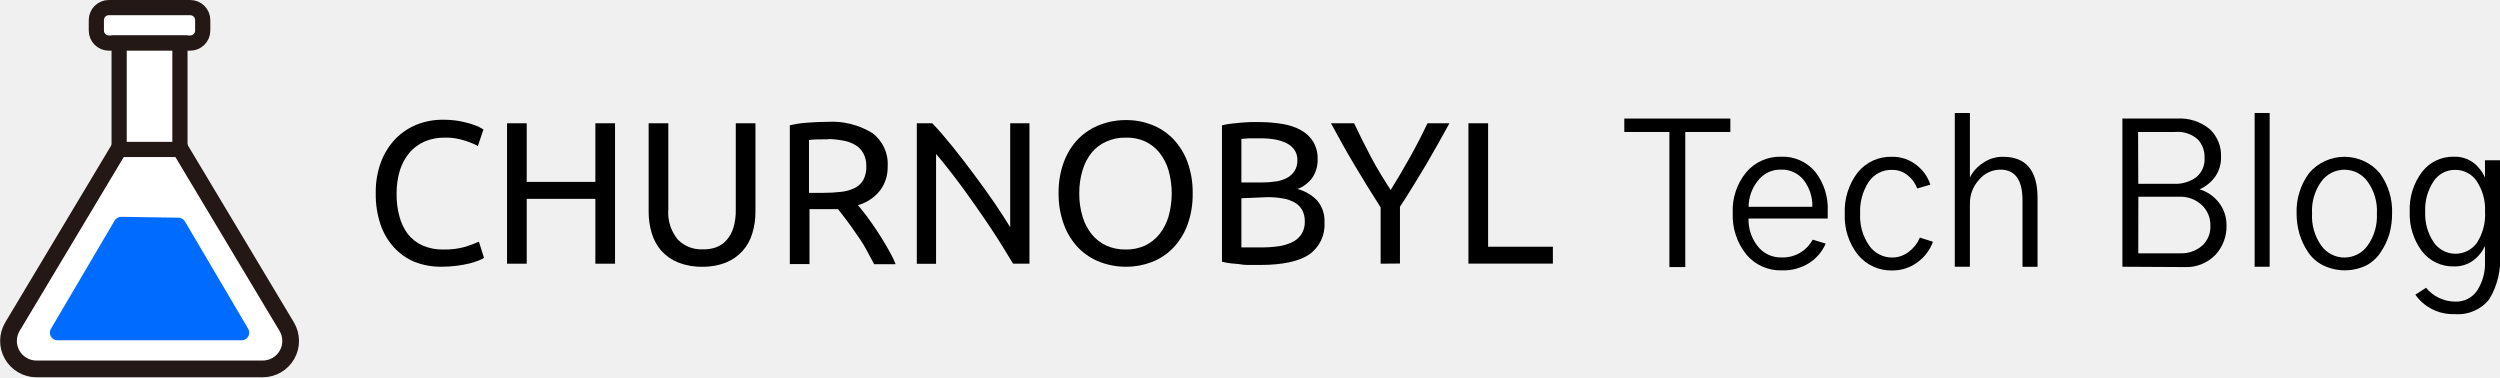
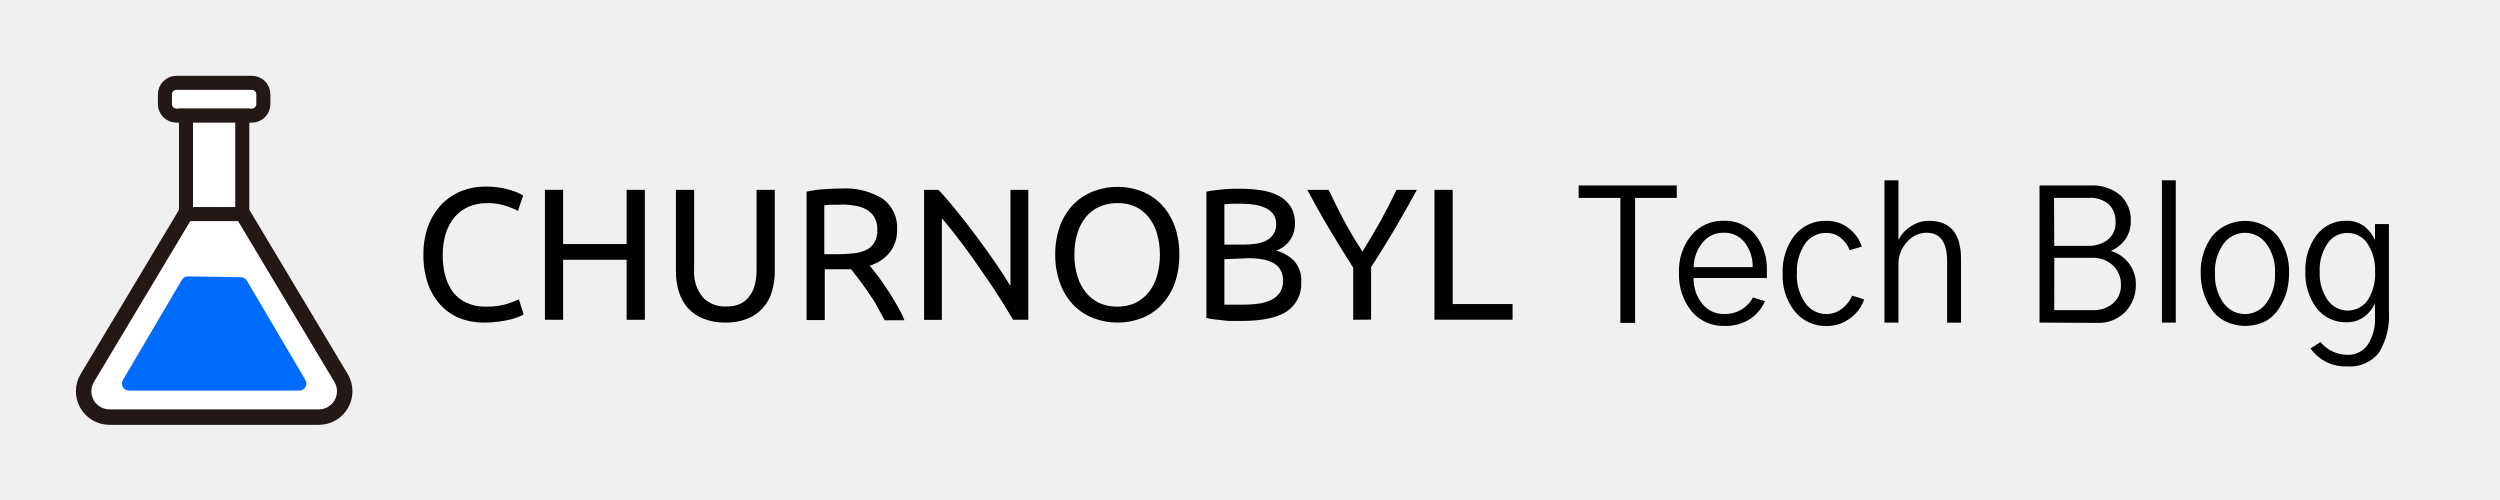
- <svg xmlns="http://www.w3.org/2000/svg" id="레이어_1" data-name="레이어 1" viewBox="0 0 296.08 44.69">
+ <svg xmlns="http://www.w3.org/2000/svg" id="레이어_1" data-name="레이어 1" viewBox="0 0 320 64">
  <defs>
    <style>.cls-1,.cls-4,.cls-5{fill:none;}.cls-2{clip-path:url(#clip-path);}.cls-3{fill:#fff;}.cls-4,.cls-5{stroke:#231815;stroke-miterlimit:10;}.cls-4{stroke-width:1.8px;}.cls-5{stroke-width:1.98px;}.cls-6{fill:#006bff;}</style>
-     <clipPath id="clip-path" transform="translate(-9.7 -9.7)">
+     <clipPath id="clip-path">
      <rect class="cls-1" x="3.41" y="8" width="48" height="48" />
    </clipPath>
  </defs>
  <g class="cls-2">
    <g class="cls-2">
-       <path class="cls-3" d="M32.23,14.8H22.59a1.48,1.48,0,0,1-1.48-1.48V12.08a1.48,1.48,0,0,1,1.48-1.48h9.64a1.48,1.48,0,0,1,1.48,1.48v1.24a1.48,1.48,0,0,1-1.48,1.48" transform="translate(-9.7 -9.7)" />
-       <rect class="cls-4" x="11.41" y="0.9" width="12.6" height="4.2" rx="1.48" />
-       <path class="cls-3" d="M24.58,26,11.17,48.39a3.31,3.31,0,0,0,2.83,5H40.82a3.31,3.31,0,0,0,2.84-5L30.25,26a3.31,3.31,0,0,0-5.67,0" transform="translate(-9.7 -9.7)" />
-       <path class="cls-5" d="M24.58,26,11.17,48.39a3.31,3.31,0,0,0,2.83,5H40.82a3.31,3.31,0,0,0,2.84-5L30.25,26A3.31,3.31,0,0,0,24.58,26Z" transform="translate(-9.7 -9.7)" />
-       <rect class="cls-3" x="14.11" y="5.1" width="7.2" height="12.6" />
-       <rect class="cls-4" x="14.11" y="5.1" width="7.2" height="12.6" />
-       <path class="cls-6" d="M23.28,35.82,15.72,48.66A.9.9,0,0,0,16.49,50H38.33a.9.9,0,0,0,.77-1.35L31.6,35.92a.9.9,0,0,0-.75-.44l-6.79-.1a.91.91,0,0,0-.78.44" transform="translate(-9.7 -9.7)" />
+       <path class="cls-3" d="M32.23,14.8H22.59a1.48,1.48,0,0,1-1.48-1.48V12.08a1.48,1.48,0,0,1,1.48-1.48h9.64a1.48,1.48,0,0,1,1.48,1.48v1.24a1.48,1.48,0,0,1-1.48,1.48" />
+       <rect class="cls-4" x="21.11" y="10.6" width="12.6" height="4.2" rx="1.48" />
+       <path class="cls-3" d="M24.58,26,11.17,48.39a3.31,3.31,0,0,0,2.83,5H40.82a3.31,3.31,0,0,0,2.84-5L30.25,26a3.31,3.31,0,0,0-5.67,0" />
+       <path class="cls-5" d="M24.58,26,11.17,48.39a3.31,3.31,0,0,0,2.83,5H40.82a3.31,3.31,0,0,0,2.84-5L30.25,26A3.31,3.31,0,0,0,24.58,26Z" />
+       <rect class="cls-3" x="23.81" y="14.8" width="7.2" height="12.6" />
+       <rect class="cls-4" x="23.81" y="14.8" width="7.2" height="12.6" />
+       <path class="cls-6" d="M23.28,35.82,15.72,48.66A.9.9,0,0,0,16.49,50H38.33a.9.9,0,0,0,.77-1.35L31.6,35.92a.9.9,0,0,0-.75-.44l-6.79-.1a.91.91,0,0,0-.78.44" />
    </g>
  </g>
-   <path d="M62,41.29a8.58,8.58,0,0,1-3.19-.57A6.86,6.86,0,0,1,56.36,39a7.67,7.67,0,0,1-1.6-2.73,11.11,11.11,0,0,1-.56-3.7,10.16,10.16,0,0,1,.63-3.71,8.21,8.21,0,0,1,1.72-2.73,7.43,7.43,0,0,1,2.52-1.68,8.25,8.25,0,0,1,3.07-.57,11.55,11.55,0,0,1,1.86.14,11.85,11.85,0,0,1,1.44.34,7.1,7.1,0,0,1,1,.38l.52.29L66.29,27a3.21,3.21,0,0,0-.62-.31c-.27-.11-.58-.23-.93-.34a8.36,8.36,0,0,0-1.12-.27A6.43,6.43,0,0,0,62.38,26a6,6,0,0,0-2.38.45,5.13,5.13,0,0,0-1.8,1.32,6.23,6.23,0,0,0-1.14,2.1,9.24,9.24,0,0,0-.39,2.78A9.62,9.62,0,0,0,57,35.32a6.08,6.08,0,0,0,1,2.1,4.65,4.65,0,0,0,1.74,1.35,5.81,5.81,0,0,0,2.44.48,9,9,0,0,0,2.66-.33,13.65,13.65,0,0,0,1.58-.6l.6,1.92a3.23,3.23,0,0,1-.6.3,8.63,8.63,0,0,1-1.08.35,13.77,13.77,0,0,1-1.51.28A13.57,13.57,0,0,1,62,41.29Z" transform="translate(-9.7 -9.7)" />
-   <path d="M80.21,24.3h2.33V40.93H80.21V33.25H72.08v7.68H69.75V24.3h2.33v6.94h8.13Z" transform="translate(-9.7 -9.7)" />
-   <path d="M92.86,41.29a7.38,7.38,0,0,1-2.83-.5,5.38,5.38,0,0,1-2-1.38,5.68,5.68,0,0,1-1.14-2.08,8.63,8.63,0,0,1-.37-2.59V24.3h2.33V34.48A5,5,0,0,0,90,38.1a3.87,3.87,0,0,0,2.88,1.13A4.45,4.45,0,0,0,94.48,39a3.1,3.1,0,0,0,1.26-.85,4,4,0,0,0,.82-1.48,7.08,7.08,0,0,0,.28-2.14V24.3h2.33V34.74a8.63,8.63,0,0,1-.37,2.59,5.3,5.3,0,0,1-3.12,3.46A7.29,7.29,0,0,1,92.86,41.29Z" transform="translate(-9.7 -9.7)" />
-   <path d="M111.32,34l1,1.26c.39.52.79,1.1,1.21,1.73s.83,1.29,1.24,2,.75,1.35,1,2h-2.54c-.33-.6-.67-1.22-1-1.85s-.75-1.21-1.14-1.78-.76-1.1-1.14-1.6-.71-.93-1-1.29l-.64,0h-2.74v6.5h-2.33V24.54a12.51,12.51,0,0,1,2.19-.32c.81-.06,1.55-.09,2.23-.09a9.11,9.11,0,0,1,5.34,1.32,4.55,4.55,0,0,1,1.83,3.94,4.62,4.62,0,0,1-.87,2.83A5.15,5.15,0,0,1,111.32,34Zm-3.53-7.8c-1,0-1.76,0-2.28.08v6.26h1.65a17.54,17.54,0,0,0,2.16-.12,4.77,4.77,0,0,0,1.62-.46,2.44,2.44,0,0,0,1-.94,3.19,3.19,0,0,0,.36-1.62,3.05,3.05,0,0,0-.36-1.56,2.63,2.63,0,0,0-1-1,4.16,4.16,0,0,0-1.44-.5A9.86,9.86,0,0,0,107.79,26.17Z" transform="translate(-9.7 -9.7)" />
-   <path d="M129.68,40.93c-.36-.59-.76-1.25-1.22-2s-.94-1.5-1.47-2.29-1.08-1.6-1.65-2.41-1.13-1.61-1.69-2.37-1.1-1.47-1.63-2.14-1-1.27-1.46-1.78v13h-2.28V24.3h1.84c.76.8,1.56,1.73,2.42,2.8s1.7,2.16,2.54,3.29,1.63,2.23,2.38,3.32,1.37,2.06,1.88,2.9V24.3h2.28V40.93Z" transform="translate(-9.7 -9.7)" />
-   <path d="M135.07,32.61a10.41,10.41,0,0,1,.64-3.77,7.88,7.88,0,0,1,1.73-2.73A7.35,7.35,0,0,1,140,24.47a8.59,8.59,0,0,1,3.09-.55,8.27,8.27,0,0,1,3,.55,7.14,7.14,0,0,1,2.51,1.64,8,8,0,0,1,1.72,2.73,10.42,10.42,0,0,1,.63,3.77,10.36,10.36,0,0,1-.63,3.76,8,8,0,0,1-1.72,2.73,7,7,0,0,1-2.51,1.64,8.27,8.27,0,0,1-3,.55,8.59,8.59,0,0,1-3.09-.55,7.21,7.21,0,0,1-2.54-1.64,7.88,7.88,0,0,1-1.73-2.73A10.35,10.35,0,0,1,135.07,32.61Zm2.45,0a9.07,9.07,0,0,0,.39,2.74,6,6,0,0,0,1.09,2.1,4.84,4.84,0,0,0,1.73,1.34,5.45,5.45,0,0,0,2.29.46,5.37,5.37,0,0,0,2.28-.46A5,5,0,0,0,147,37.45a6.14,6.14,0,0,0,1.09-2.1,10.1,10.1,0,0,0,0-5.49,6.14,6.14,0,0,0-1.09-2.1,4.84,4.84,0,0,0-1.72-1.33A5.22,5.22,0,0,0,143,26a5.3,5.3,0,0,0-2.29.47A4.7,4.7,0,0,0,139,27.76a6,6,0,0,0-1.09,2.1A9.09,9.09,0,0,0,137.52,32.61Z" transform="translate(-9.7 -9.7)" />
-   <path d="M158.91,41.08l-1.09,0c-.4,0-.79,0-1.18-.07s-.78-.07-1.16-.12a9.22,9.22,0,0,1-1.06-.19V24.54a9.22,9.22,0,0,1,1.06-.19c.38-.05.77-.09,1.16-.12s.78-.06,1.16-.07l1.08,0a16.4,16.4,0,0,1,2.7.22,6.88,6.88,0,0,1,2.19.73,4,4,0,0,1,1.45,1.36,3.82,3.82,0,0,1,.53,2.06,3.72,3.72,0,0,1-.65,2.25,3.85,3.85,0,0,1-1.73,1.3,5.08,5.08,0,0,1,2.33,1.37,3.73,3.73,0,0,1,.86,2.64,4.26,4.26,0,0,1-1.83,3.76Q162.89,41.08,158.91,41.08Zm-2.19-9.77h2.45a10.49,10.49,0,0,0,1.63-.12,4,4,0,0,0,1.34-.43,2.4,2.4,0,0,0,.88-.82,2.26,2.26,0,0,0,.33-1.27,2.05,2.05,0,0,0-.34-1.21,2.38,2.38,0,0,0-.92-.79,5.08,5.08,0,0,0-1.38-.45,10,10,0,0,0-1.68-.14l-1.39,0-.92.07Zm0,1.87V39l.63,0,.73,0h1a13.63,13.63,0,0,0,2-.13,5.49,5.49,0,0,0,1.62-.47,2.8,2.8,0,0,0,1.11-.93,2.6,2.6,0,0,0,.42-1.52,2.75,2.75,0,0,0-.31-1.37,2.29,2.29,0,0,0-.9-.9,4.06,4.06,0,0,0-1.4-.48,10.19,10.19,0,0,0-1.83-.15Z" transform="translate(-9.7 -9.7)" />
-   <path d="M173.21,40.93V34.26q-1.65-2.57-3.12-5.06c-1-1.67-1.89-3.3-2.76-4.9h2.74c.61,1.31,1.29,2.65,2,4s1.52,2.65,2.33,3.9q1.17-1.88,2.3-3.9c.75-1.35,1.44-2.69,2.06-4h2.6q-1.31,2.4-2.76,4.89c-1,1.65-2,3.33-3.1,5v6.72Z" transform="translate(-9.7 -9.7)" />
-   <path d="M193.61,38.92v2h-10V24.3h2.33V38.92Z" transform="translate(-9.7 -9.7)" />
-   <path d="M202.07,25.33V23.74h12.56v1.59h-5.34v16h-1.88v-16Z" transform="translate(-9.7 -9.7)" />
-   <path d="M214.91,34.9a7.1,7.1,0,0,1,1.6-4.8,5.22,5.22,0,0,1,4.12-1.84,5,5,0,0,1,4.06,1.8,7,7,0,0,1,1.47,4.58c0,.22,0,.53,0,.94h-9.38a5.1,5.1,0,0,0,1.06,3.25,3.49,3.49,0,0,0,2.93,1.36,4,4,0,0,0,3.61-2.11l1.54.47A5.2,5.2,0,0,1,224,40.83a5.73,5.73,0,0,1-3.26.89,5.27,5.27,0,0,1-4.22-1.88A7.39,7.39,0,0,1,214.91,34.9Zm1.88-.71h7.55a4.94,4.94,0,0,0-1-3.13,3.26,3.26,0,0,0-2.7-1.27,3.32,3.32,0,0,0-2.75,1.31A5,5,0,0,0,216.79,34.19Z" transform="translate(-9.7 -9.7)" />
-   <path d="M228.18,35a7.46,7.46,0,0,1,1.52-4.86,5,5,0,0,1,4.11-1.87,4.45,4.45,0,0,1,2.89,1,4.65,4.65,0,0,1,1.61,2.3l-1.55.45a3.57,3.57,0,0,0-1.14-1.57,2.81,2.81,0,0,0-1.81-.63A3.22,3.22,0,0,0,231,31.26,6.36,6.36,0,0,0,230,35a6.1,6.1,0,0,0,1.08,3.8,3.3,3.3,0,0,0,2.72,1.4,3.18,3.18,0,0,0,2-.71,4.07,4.07,0,0,0,1.28-1.65l1.54.49a5.07,5.07,0,0,1-1.79,2.4,4.88,4.88,0,0,1-3,1,5.08,5.08,0,0,1-4.07-1.83A7.29,7.29,0,0,1,228.18,35Z" transform="translate(-9.7 -9.7)" />
-   <path d="M241.21,41.29V23.08H243v7.64h0A4.35,4.35,0,0,1,244.55,29a4,4,0,0,1,2.38-.73q4.08,0,4.08,4.88v8.15h-1.78V33.44c0-2.44-.88-3.65-2.63-3.65A3.29,3.29,0,0,0,244.07,31,4.09,4.09,0,0,0,243,33.82v7.47Z" transform="translate(-9.7 -9.7)" />
-   <path d="M261.06,41.29V23.74h6.47A5.54,5.54,0,0,1,271.41,25a4.24,4.24,0,0,1,1.33,3.28,3.89,3.89,0,0,1-.72,2.38,4.48,4.48,0,0,1-1.82,1.46,4.56,4.56,0,0,1,2.27,1.55,4.32,4.32,0,0,1,.92,2.77,4.93,4.93,0,0,1-1.32,3.45,4.78,4.78,0,0,1-3.69,1.44Zm1.88-9.82h4.26a4.13,4.13,0,0,0,2.59-.77,2.73,2.73,0,0,0,1-2.32,3,3,0,0,0-.83-2.2,3.61,3.61,0,0,0-2.68-.85h-4.36Zm0,8.23h5a3.74,3.74,0,0,0,2.54-.88,3,3,0,0,0,1-2.4,3.22,3.22,0,0,0-1-2.42,3.66,3.66,0,0,0-2.66-1h-4.87Z" transform="translate(-9.7 -9.7)" />
-   <path d="M276.72,41.29V23.08h1.78V41.29Z" transform="translate(-9.7 -9.7)" />
-   <path d="M281.69,35a7.6,7.6,0,0,1,1.49-4.81,5.5,5.5,0,0,1,8.35,0A7.61,7.61,0,0,1,293,35a9,9,0,0,1-.31,2.37,8,8,0,0,1-1,2.14A4.71,4.71,0,0,1,290,41.11a5.89,5.89,0,0,1-5.2,0,4.61,4.61,0,0,1-1.78-1.6,7.82,7.82,0,0,1-1-2.14A8.62,8.62,0,0,1,281.69,35Zm1.83,0a6,6,0,0,0,1.1,3.8,3.37,3.37,0,0,0,5.47,0A6,6,0,0,0,291.2,35a5.87,5.87,0,0,0-1.12-3.82,3.38,3.38,0,0,0-5.45,0A5.93,5.93,0,0,0,283.52,35Z" transform="translate(-9.7 -9.7)" />
-   <path d="M295.09,34.78a7.25,7.25,0,0,1,1.46-4.72,4.6,4.6,0,0,1,3.75-1.8,3.66,3.66,0,0,1,2.38.75A4.3,4.3,0,0,1,304,30.75V28.68h1.78V39.82a9,9,0,0,1-1.28,5.33,4.7,4.7,0,0,1-4.06,1.75,5.46,5.46,0,0,1-4.69-2.3l1.27-.82a4.49,4.49,0,0,0,3.47,1.64,3,3,0,0,0,2.58-1.3,5.88,5.88,0,0,0,.93-3.48V38.83a4.46,4.46,0,0,1-1.42,1.74,3.68,3.68,0,0,1-2.24.68,4.63,4.63,0,0,1-3.82-1.82A7.31,7.31,0,0,1,295.09,34.78Zm1.83,0a6,6,0,0,0,1,3.6,3.13,3.13,0,0,0,5.14.06,6.2,6.2,0,0,0,.95-3.68,6,6,0,0,0-1-3.62,3,3,0,0,0-2.5-1.32,3,3,0,0,0-2.62,1.39A6,6,0,0,0,296.92,34.75Z" transform="translate(-9.7 -9.7)" />
+   <path d="M62,41.29a8.58,8.58,0,0,1-3.19-.57A6.86,6.86,0,0,1,56.36,39a7.67,7.67,0,0,1-1.6-2.73,11.11,11.11,0,0,1-.56-3.7,10.16,10.16,0,0,1,.63-3.71,8.21,8.21,0,0,1,1.72-2.73,7.43,7.43,0,0,1,2.52-1.68,8.25,8.25,0,0,1,3.07-.57,11.55,11.55,0,0,1,1.86.14,11.85,11.85,0,0,1,1.44.34,7.1,7.1,0,0,1,1,.38l.52.29L66.29,27a3.21,3.21,0,0,0-.62-.31c-.27-.11-.58-.23-.93-.34a8.36,8.36,0,0,0-1.12-.27A6.43,6.43,0,0,0,62.38,26a6,6,0,0,0-2.38.45,5.13,5.13,0,0,0-1.8,1.32,6.23,6.23,0,0,0-1.14,2.1,9.24,9.24,0,0,0-.39,2.78A9.62,9.62,0,0,0,57,35.32a6.08,6.08,0,0,0,1,2.1,4.65,4.65,0,0,0,1.74,1.35,5.81,5.81,0,0,0,2.44.48,9,9,0,0,0,2.66-.33,13.65,13.65,0,0,0,1.58-.6l.6,1.92a3.23,3.23,0,0,1-.6.3,8.63,8.63,0,0,1-1.08.35,13.77,13.77,0,0,1-1.51.28A13.57,13.57,0,0,1,62,41.29Z" />
+   <path d="M80.21,24.3h2.33V40.93H80.21V33.25H72.08v7.68H69.75V24.3h2.33v6.94h8.13Z" />
+   <path d="M92.86,41.29a7.38,7.38,0,0,1-2.83-.5,5.38,5.38,0,0,1-2-1.38,5.68,5.68,0,0,1-1.14-2.08,8.63,8.63,0,0,1-.37-2.59V24.3h2.33V34.48A5,5,0,0,0,90,38.1a3.87,3.87,0,0,0,2.88,1.13A4.45,4.45,0,0,0,94.48,39a3.1,3.1,0,0,0,1.26-.85,4,4,0,0,0,.82-1.48,7.08,7.08,0,0,0,.28-2.14V24.3h2.33V34.74a8.63,8.63,0,0,1-.37,2.59,5.3,5.3,0,0,1-3.12,3.46A7.29,7.29,0,0,1,92.86,41.29Z" />
+   <path d="M111.32,34l1,1.26c.39.52.79,1.1,1.21,1.73s.83,1.29,1.24,2,.75,1.35,1,2h-2.54c-.33-.6-.67-1.22-1-1.85s-.75-1.21-1.14-1.78-.76-1.1-1.14-1.6-.71-.93-1-1.29l-.64,0h-2.74v6.5h-2.33V24.54a12.51,12.51,0,0,1,2.19-.32c.81-.06,1.55-.09,2.23-.09a9.11,9.11,0,0,1,5.34,1.32,4.55,4.55,0,0,1,1.83,3.94,4.62,4.62,0,0,1-.87,2.83A5.15,5.15,0,0,1,111.32,34Zm-3.53-7.8c-1,0-1.76,0-2.28.08v6.26h1.65a17.54,17.54,0,0,0,2.16-.12,4.77,4.77,0,0,0,1.62-.46,2.44,2.44,0,0,0,1-.94,3.19,3.19,0,0,0,.36-1.62,3.05,3.05,0,0,0-.36-1.56,2.63,2.63,0,0,0-1-1,4.16,4.16,0,0,0-1.44-.5A9.86,9.86,0,0,0,107.79,26.17Z" />
+   <path d="M129.68,40.93c-.36-.59-.76-1.25-1.22-2s-.94-1.5-1.47-2.29-1.08-1.6-1.65-2.41-1.13-1.61-1.69-2.37-1.1-1.47-1.63-2.14-1-1.27-1.46-1.78v13h-2.28V24.3h1.84c.76.8,1.56,1.73,2.42,2.8s1.7,2.16,2.54,3.29,1.63,2.23,2.38,3.32,1.37,2.06,1.88,2.9V24.3h2.28V40.93Z" />
+   <path d="M135.07,32.61a10.41,10.41,0,0,1,.64-3.77,7.88,7.88,0,0,1,1.73-2.73A7.35,7.35,0,0,1,140,24.47a8.59,8.59,0,0,1,3.09-.55,8.27,8.27,0,0,1,3,.55,7.14,7.14,0,0,1,2.51,1.64,8,8,0,0,1,1.72,2.73,10.42,10.42,0,0,1,.63,3.77,10.36,10.36,0,0,1-.63,3.76,8,8,0,0,1-1.72,2.73,7,7,0,0,1-2.51,1.64,8.27,8.27,0,0,1-3,.55,8.59,8.59,0,0,1-3.09-.55,7.21,7.21,0,0,1-2.54-1.64,7.88,7.88,0,0,1-1.73-2.73A10.35,10.35,0,0,1,135.07,32.61Zm2.45,0a9.07,9.07,0,0,0,.39,2.74,6,6,0,0,0,1.09,2.1,4.84,4.84,0,0,0,1.73,1.34,5.45,5.45,0,0,0,2.29.46,5.37,5.37,0,0,0,2.28-.46A5,5,0,0,0,147,37.45a6.14,6.14,0,0,0,1.09-2.1,10.1,10.1,0,0,0,0-5.49,6.14,6.14,0,0,0-1.09-2.1,4.84,4.84,0,0,0-1.72-1.33A5.22,5.22,0,0,0,143,26a5.3,5.3,0,0,0-2.29.47A4.7,4.7,0,0,0,139,27.76a6,6,0,0,0-1.09,2.1A9.09,9.09,0,0,0,137.52,32.61Z" />
+   <path d="M158.91,41.08l-1.09,0c-.4,0-.79,0-1.18-.07s-.78-.07-1.16-.12a9.22,9.22,0,0,1-1.06-.19V24.54a9.22,9.22,0,0,1,1.06-.19c.38-.05.77-.09,1.16-.12s.78-.06,1.16-.07l1.08,0a16.4,16.4,0,0,1,2.7.22,6.88,6.88,0,0,1,2.19.73,4,4,0,0,1,1.45,1.36,3.82,3.82,0,0,1,.53,2.06,3.72,3.72,0,0,1-.65,2.25,3.85,3.85,0,0,1-1.73,1.3,5.08,5.08,0,0,1,2.33,1.37,3.73,3.73,0,0,1,.86,2.64,4.26,4.26,0,0,1-1.83,3.76Q162.89,41.08,158.91,41.08Zm-2.19-9.77h2.45a10.49,10.49,0,0,0,1.63-.12,4,4,0,0,0,1.34-.43,2.4,2.4,0,0,0,.88-.82,2.26,2.26,0,0,0,.33-1.27,2.05,2.05,0,0,0-.34-1.21,2.38,2.38,0,0,0-.92-.79,5.08,5.08,0,0,0-1.38-.45,10,10,0,0,0-1.68-.14l-1.39,0-.92.07Zm0,1.87V39l.63,0,.73,0h1a13.63,13.63,0,0,0,2-.13,5.49,5.49,0,0,0,1.62-.47,2.8,2.8,0,0,0,1.11-.93,2.6,2.6,0,0,0,.42-1.52,2.75,2.75,0,0,0-.31-1.37,2.29,2.29,0,0,0-.9-.9,4.06,4.06,0,0,0-1.4-.48,10.19,10.19,0,0,0-1.83-.15Z" />
+   <path d="M173.21,40.93V34.26q-1.65-2.57-3.12-5.06c-1-1.67-1.89-3.3-2.76-4.9h2.74c.61,1.31,1.29,2.65,2,4s1.52,2.65,2.33,3.9q1.17-1.88,2.3-3.9c.75-1.35,1.44-2.69,2.06-4h2.6q-1.31,2.4-2.76,4.89c-1,1.65-2,3.33-3.1,5v6.72Z" />
+   <path d="M193.61,38.92v2h-10V24.3h2.33V38.92Z" />
+   <path d="M202.07,25.33V23.74h12.56v1.59h-5.34v16h-1.88v-16Z" />
+   <path d="M214.91,34.9a7.1,7.1,0,0,1,1.6-4.8,5.22,5.22,0,0,1,4.12-1.84,5,5,0,0,1,4.06,1.8,7,7,0,0,1,1.47,4.58c0,.22,0,.53,0,.94h-9.38a5.1,5.1,0,0,0,1.06,3.25,3.49,3.49,0,0,0,2.93,1.36,4,4,0,0,0,3.61-2.11l1.54.47A5.2,5.2,0,0,1,224,40.83a5.73,5.73,0,0,1-3.26.89,5.27,5.27,0,0,1-4.22-1.88A7.39,7.39,0,0,1,214.91,34.9Zm1.88-.71h7.55a4.94,4.94,0,0,0-1-3.13,3.26,3.26,0,0,0-2.7-1.27,3.32,3.32,0,0,0-2.75,1.31A5,5,0,0,0,216.79,34.19Z" />
+   <path d="M228.18,35a7.46,7.46,0,0,1,1.52-4.86,5,5,0,0,1,4.11-1.87,4.45,4.45,0,0,1,2.89,1,4.65,4.65,0,0,1,1.61,2.3l-1.55.45a3.57,3.57,0,0,0-1.14-1.57,2.81,2.81,0,0,0-1.81-.63A3.22,3.22,0,0,0,231,31.26,6.36,6.36,0,0,0,230,35a6.1,6.1,0,0,0,1.08,3.8,3.3,3.3,0,0,0,2.72,1.4,3.18,3.18,0,0,0,2-.71,4.07,4.07,0,0,0,1.28-1.65l1.54.49a5.07,5.07,0,0,1-1.79,2.4,4.88,4.88,0,0,1-3,1,5.08,5.08,0,0,1-4.07-1.83A7.29,7.29,0,0,1,228.18,35Z" />
+   <path d="M241.21,41.29V23.08H243v7.64h0A4.35,4.35,0,0,1,244.55,29a4,4,0,0,1,2.38-.73q4.08,0,4.08,4.88v8.15h-1.78V33.44c0-2.44-.88-3.65-2.63-3.65A3.29,3.29,0,0,0,244.07,31,4.09,4.09,0,0,0,243,33.82v7.47Z" />
+   <path d="M261.06,41.29V23.74h6.47A5.54,5.54,0,0,1,271.41,25a4.24,4.24,0,0,1,1.33,3.28,3.89,3.89,0,0,1-.72,2.38,4.48,4.48,0,0,1-1.82,1.46,4.56,4.56,0,0,1,2.27,1.55,4.32,4.32,0,0,1,.92,2.77,4.93,4.93,0,0,1-1.32,3.45,4.78,4.78,0,0,1-3.69,1.44Zm1.88-9.82h4.26a4.13,4.13,0,0,0,2.59-.77,2.73,2.73,0,0,0,1-2.32,3,3,0,0,0-.83-2.2,3.61,3.61,0,0,0-2.68-.85h-4.36Zm0,8.23h5a3.74,3.74,0,0,0,2.54-.88,3,3,0,0,0,1-2.4,3.22,3.22,0,0,0-1-2.42,3.66,3.66,0,0,0-2.66-1h-4.87Z" />
+   <path d="M276.72,41.29V23.08h1.78V41.29Z" />
+   <path d="M281.69,35a7.6,7.6,0,0,1,1.49-4.81,5.5,5.5,0,0,1,8.35,0A7.61,7.61,0,0,1,293,35a9,9,0,0,1-.31,2.37,8,8,0,0,1-1,2.14A4.71,4.71,0,0,1,290,41.11a5.89,5.89,0,0,1-5.2,0,4.61,4.61,0,0,1-1.78-1.6,7.82,7.82,0,0,1-1-2.14A8.62,8.62,0,0,1,281.69,35Zm1.83,0a6,6,0,0,0,1.1,3.8,3.37,3.37,0,0,0,5.47,0A6,6,0,0,0,291.2,35a5.87,5.87,0,0,0-1.12-3.82,3.38,3.38,0,0,0-5.45,0A5.93,5.93,0,0,0,283.52,35Z" />
+   <path d="M295.09,34.78a7.25,7.25,0,0,1,1.46-4.72,4.6,4.6,0,0,1,3.75-1.8,3.66,3.66,0,0,1,2.38.75A4.3,4.3,0,0,1,304,30.75V28.68h1.78V39.82a9,9,0,0,1-1.28,5.33,4.7,4.7,0,0,1-4.06,1.75,5.46,5.46,0,0,1-4.69-2.3l1.27-.82a4.49,4.49,0,0,0,3.47,1.64,3,3,0,0,0,2.58-1.3,5.88,5.88,0,0,0,.93-3.48V38.83a4.46,4.46,0,0,1-1.42,1.74,3.68,3.68,0,0,1-2.24.68,4.63,4.63,0,0,1-3.82-1.82A7.31,7.31,0,0,1,295.09,34.78Zm1.83,0a6,6,0,0,0,1,3.6,3.13,3.13,0,0,0,5.14.06,6.2,6.2,0,0,0,.95-3.68,6,6,0,0,0-1-3.62,3,3,0,0,0-2.5-1.32,3,3,0,0,0-2.62,1.39A6,6,0,0,0,296.92,34.75Z" />
</svg>
